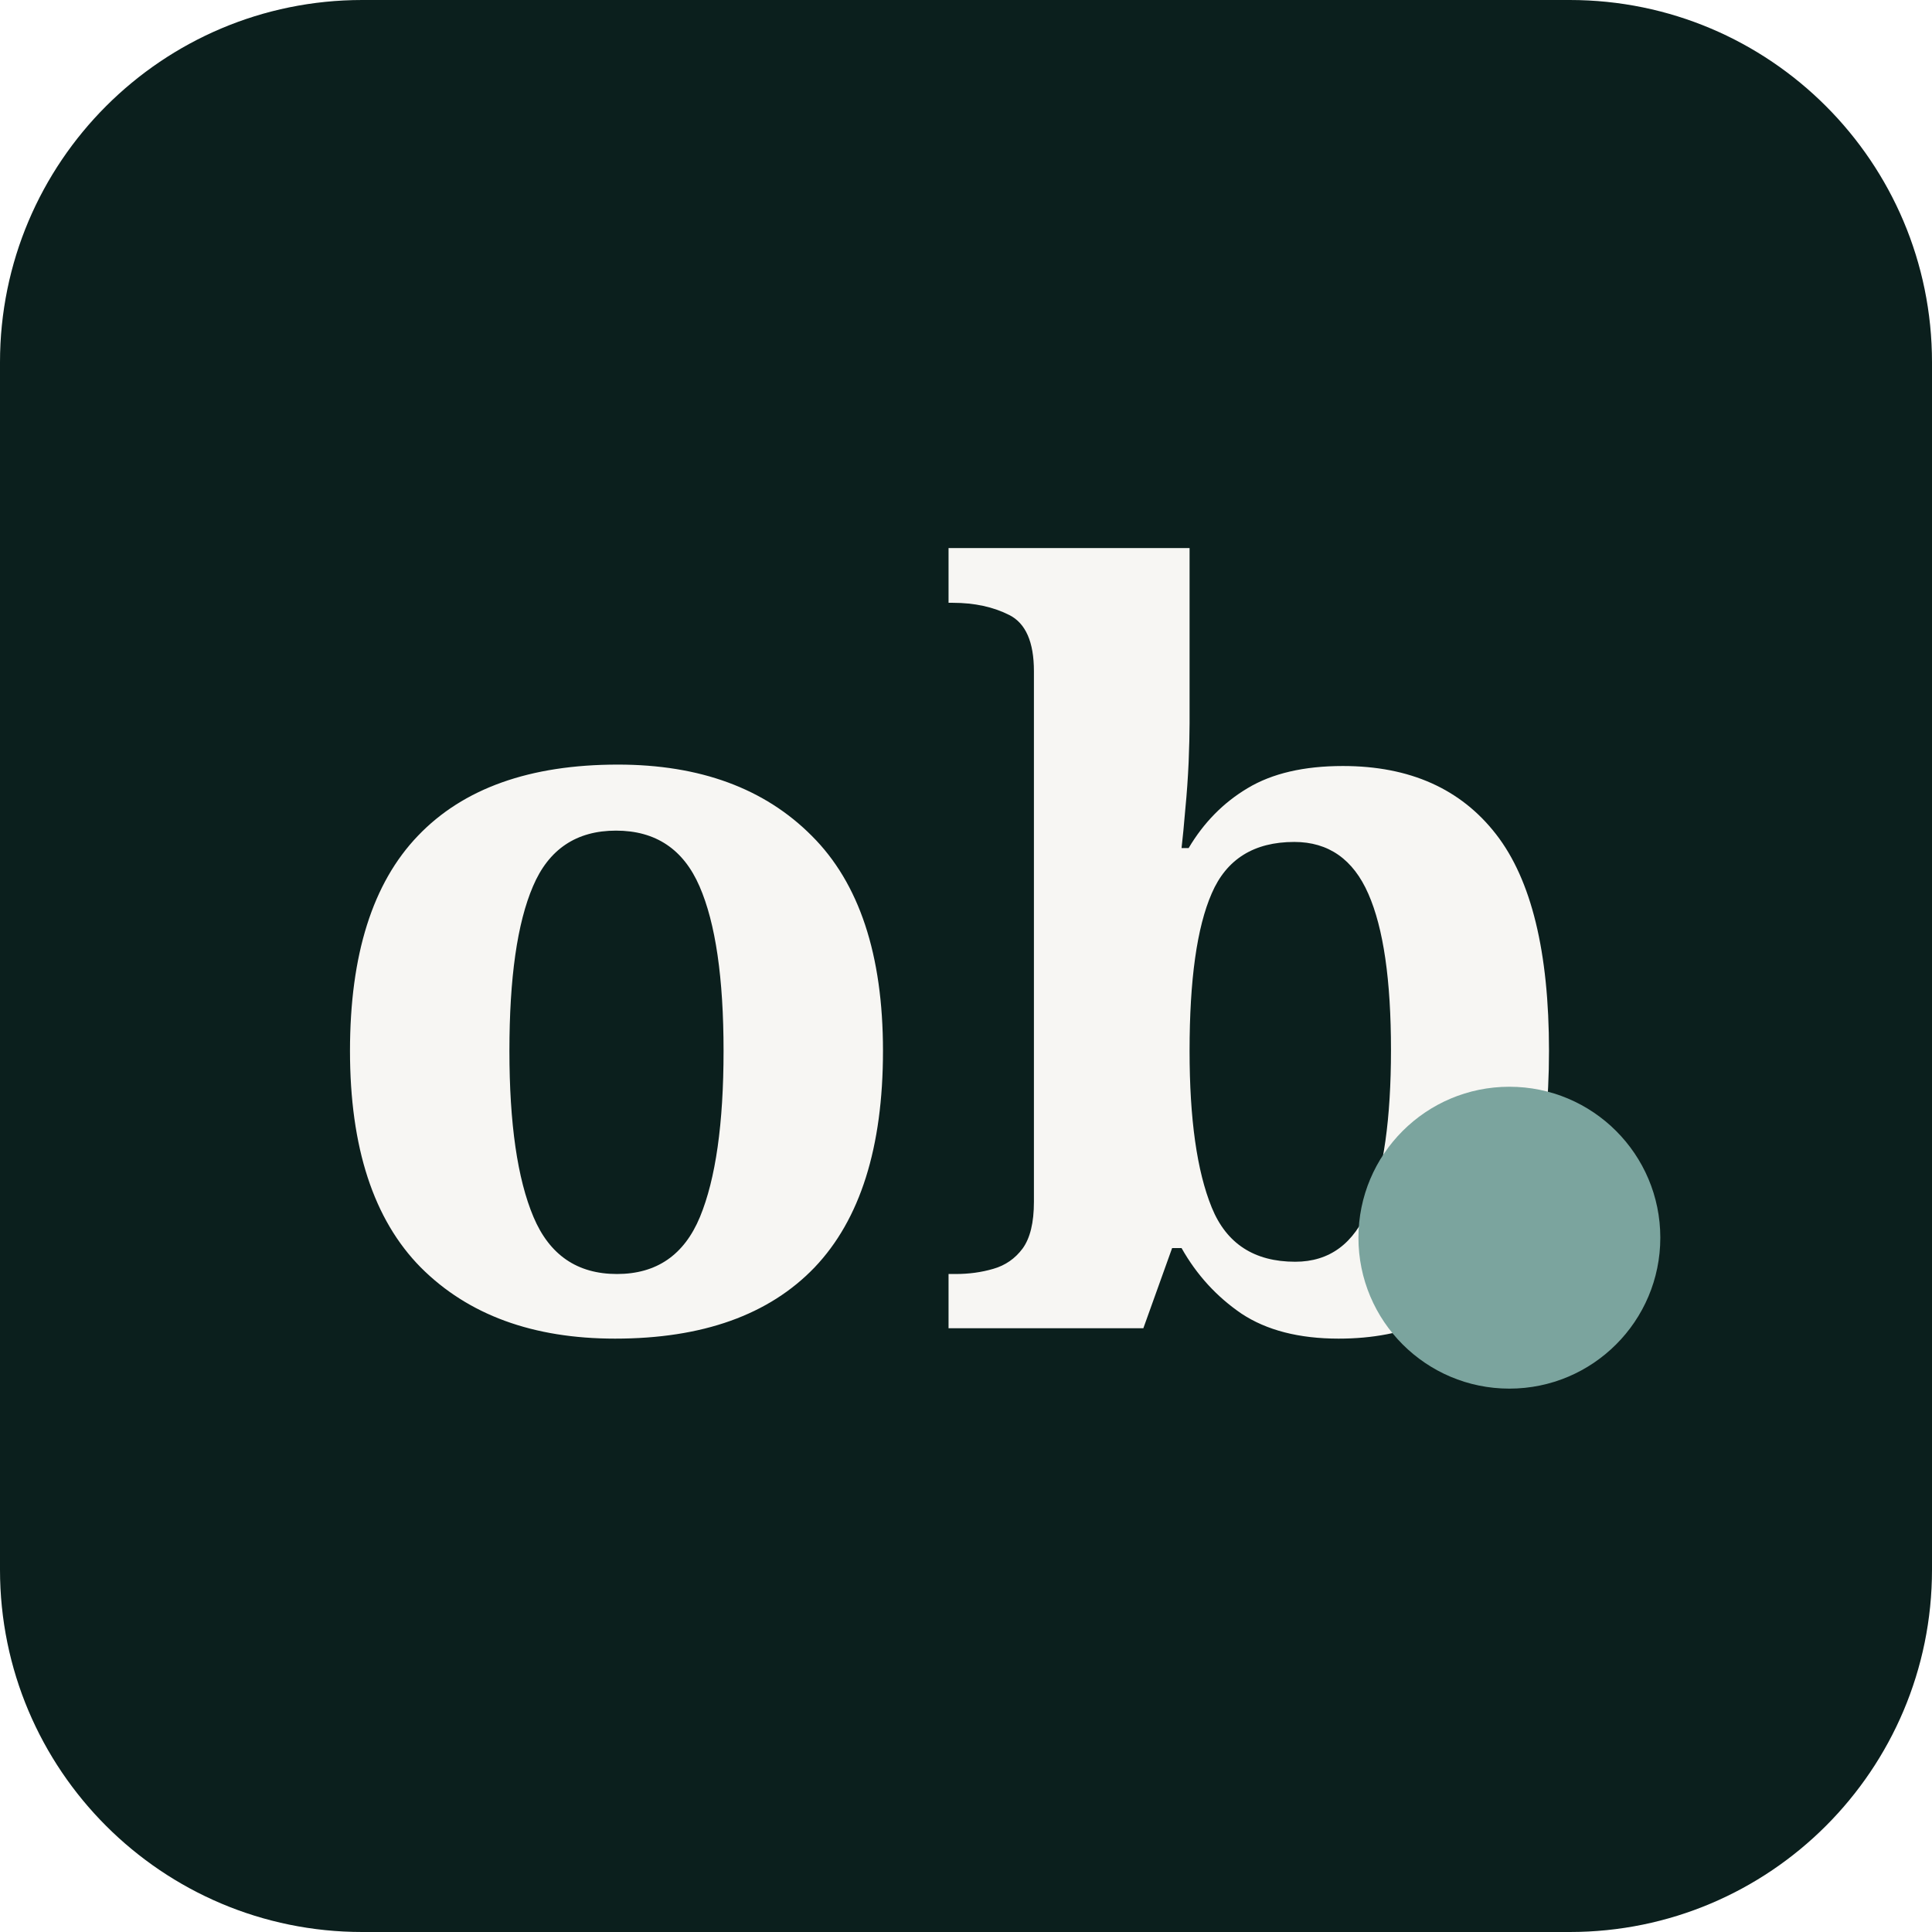
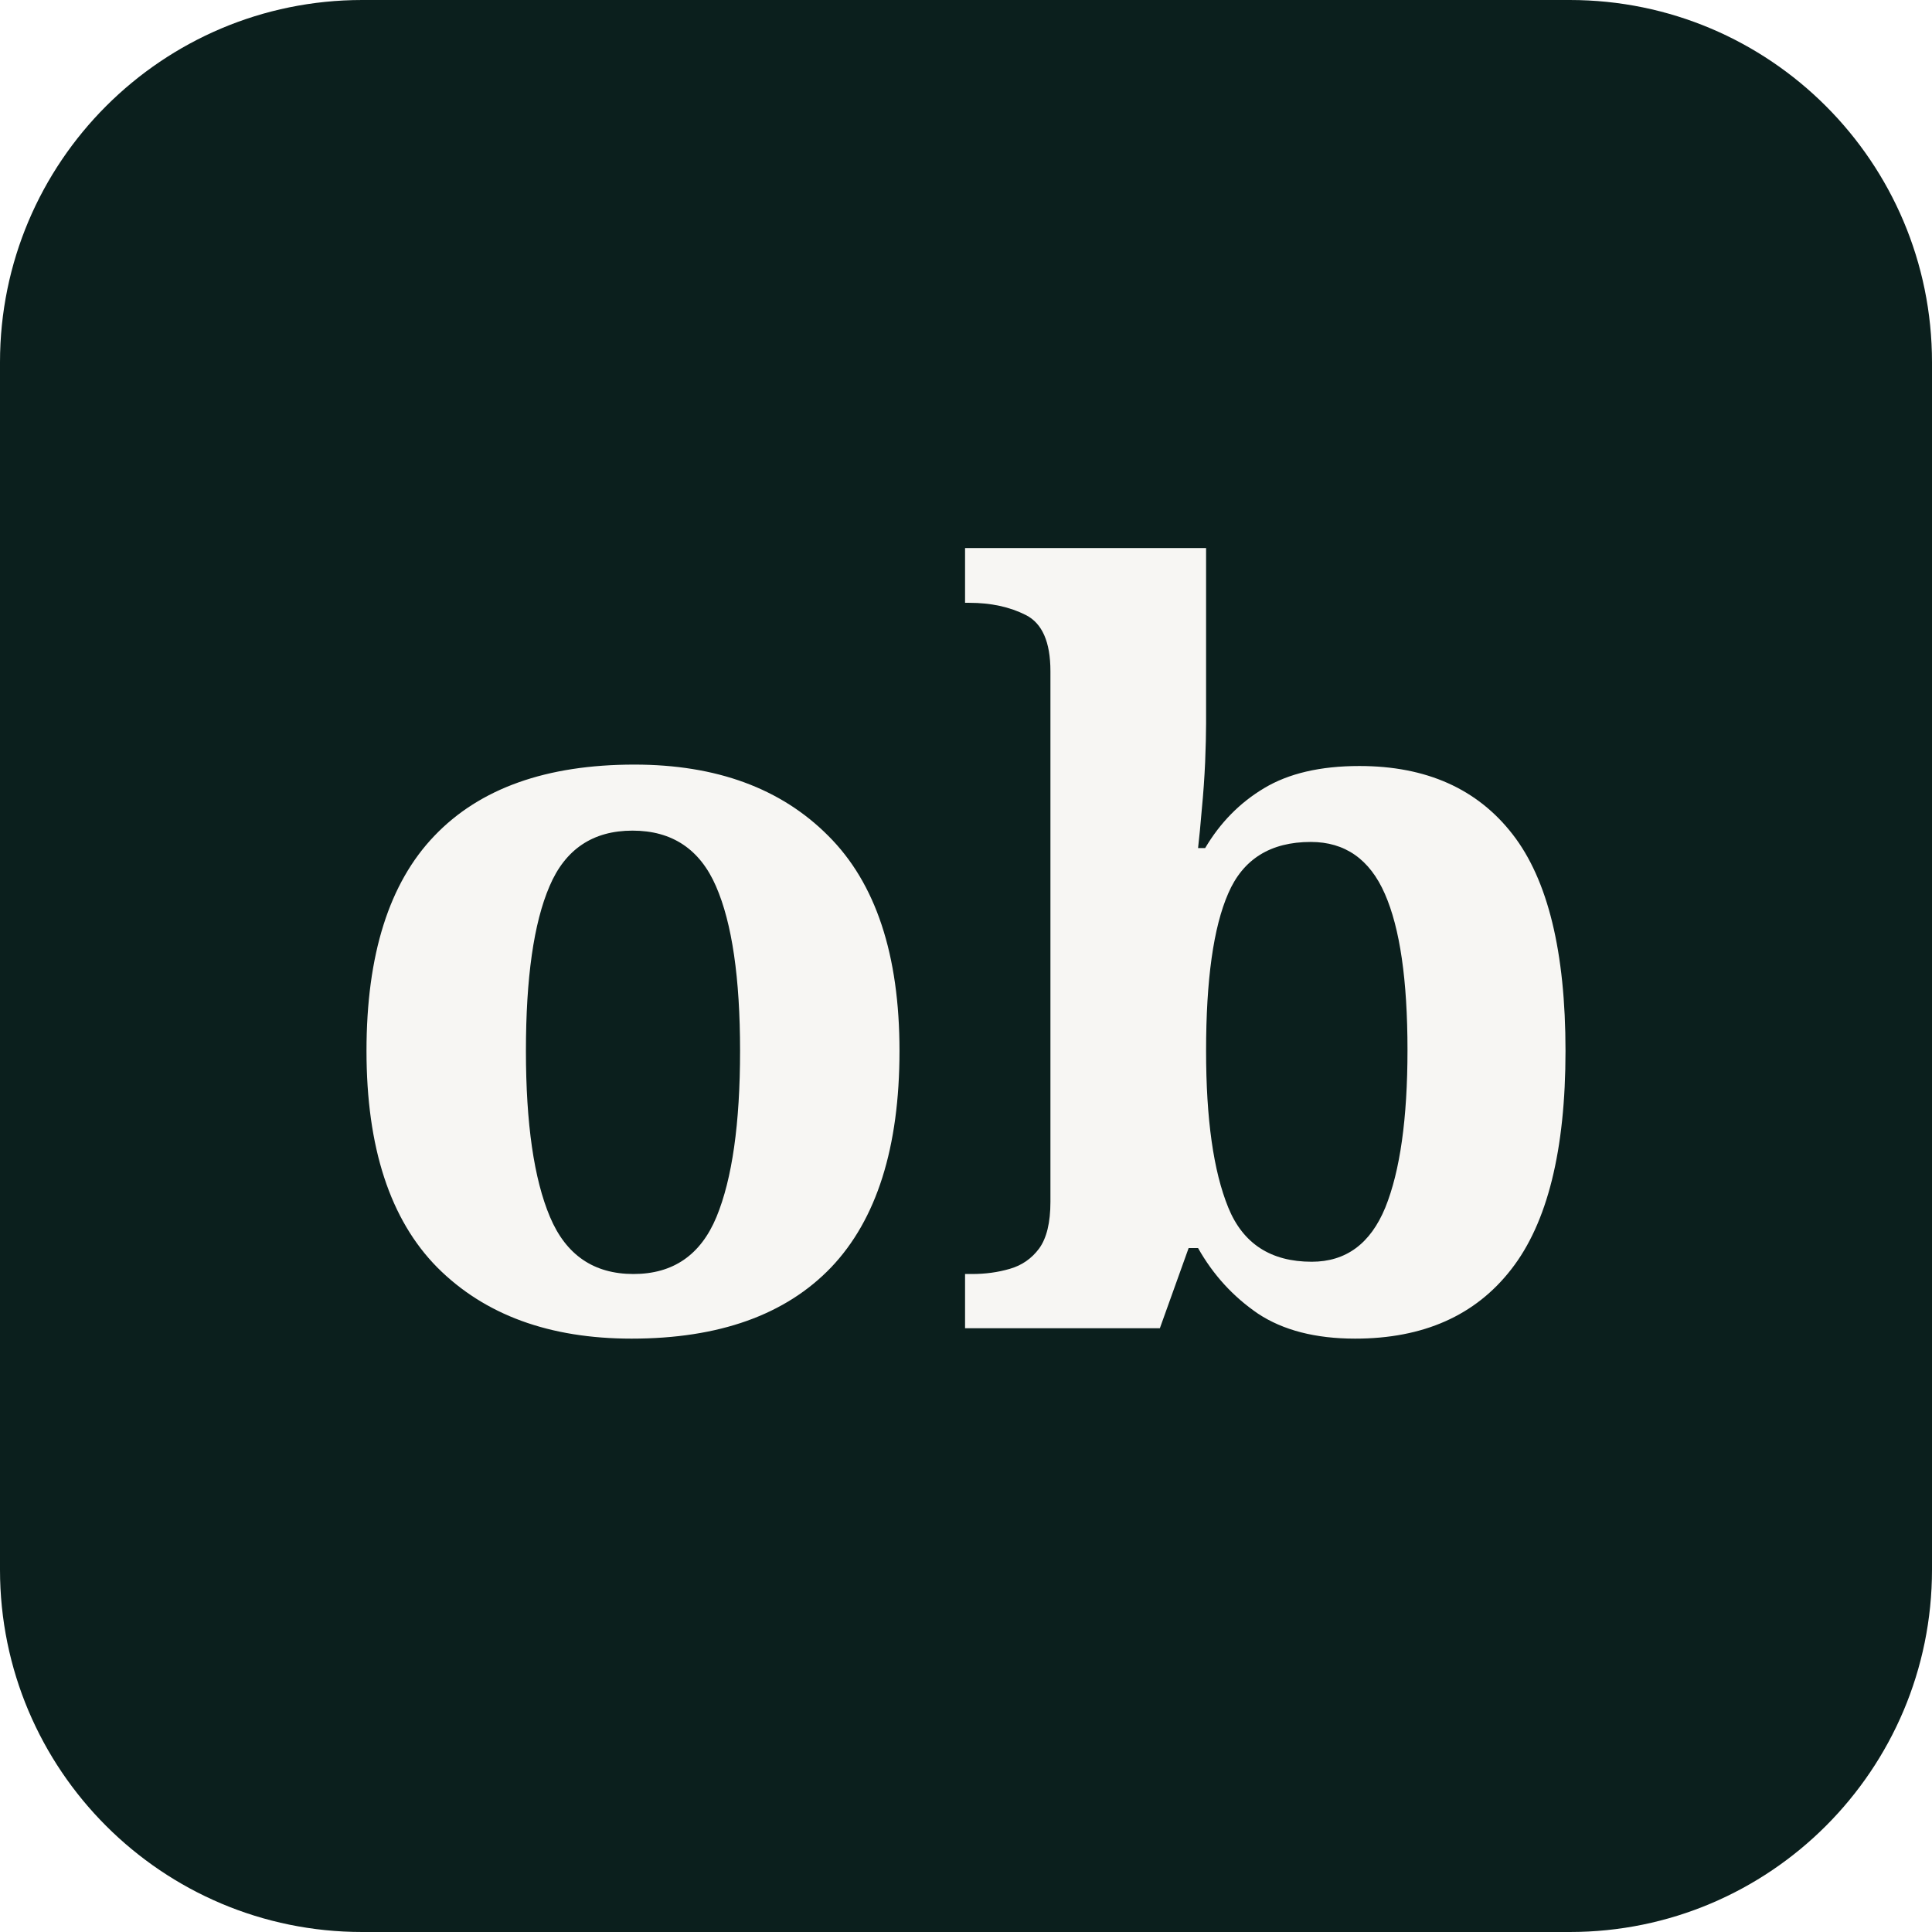
<svg xmlns="http://www.w3.org/2000/svg" viewBox="0 0 64 64">
  <rect width="64" height="64" rx="12" fill="#0b1f1d" />
-   <text x="10" y="44" font-family="Georgia, serif" font-weight="700" font-size="34" fill="#f7f6f3">ob</text>
-   <circle cx="50" cy="41" r="5" fill="#7ba49e" />
+   <text x="32" y="44" text-anchor="middle" font-family="Georgia, serif" font-weight="700" font-size="34" fill="#f7f6f3">ob</text>
</svg>
